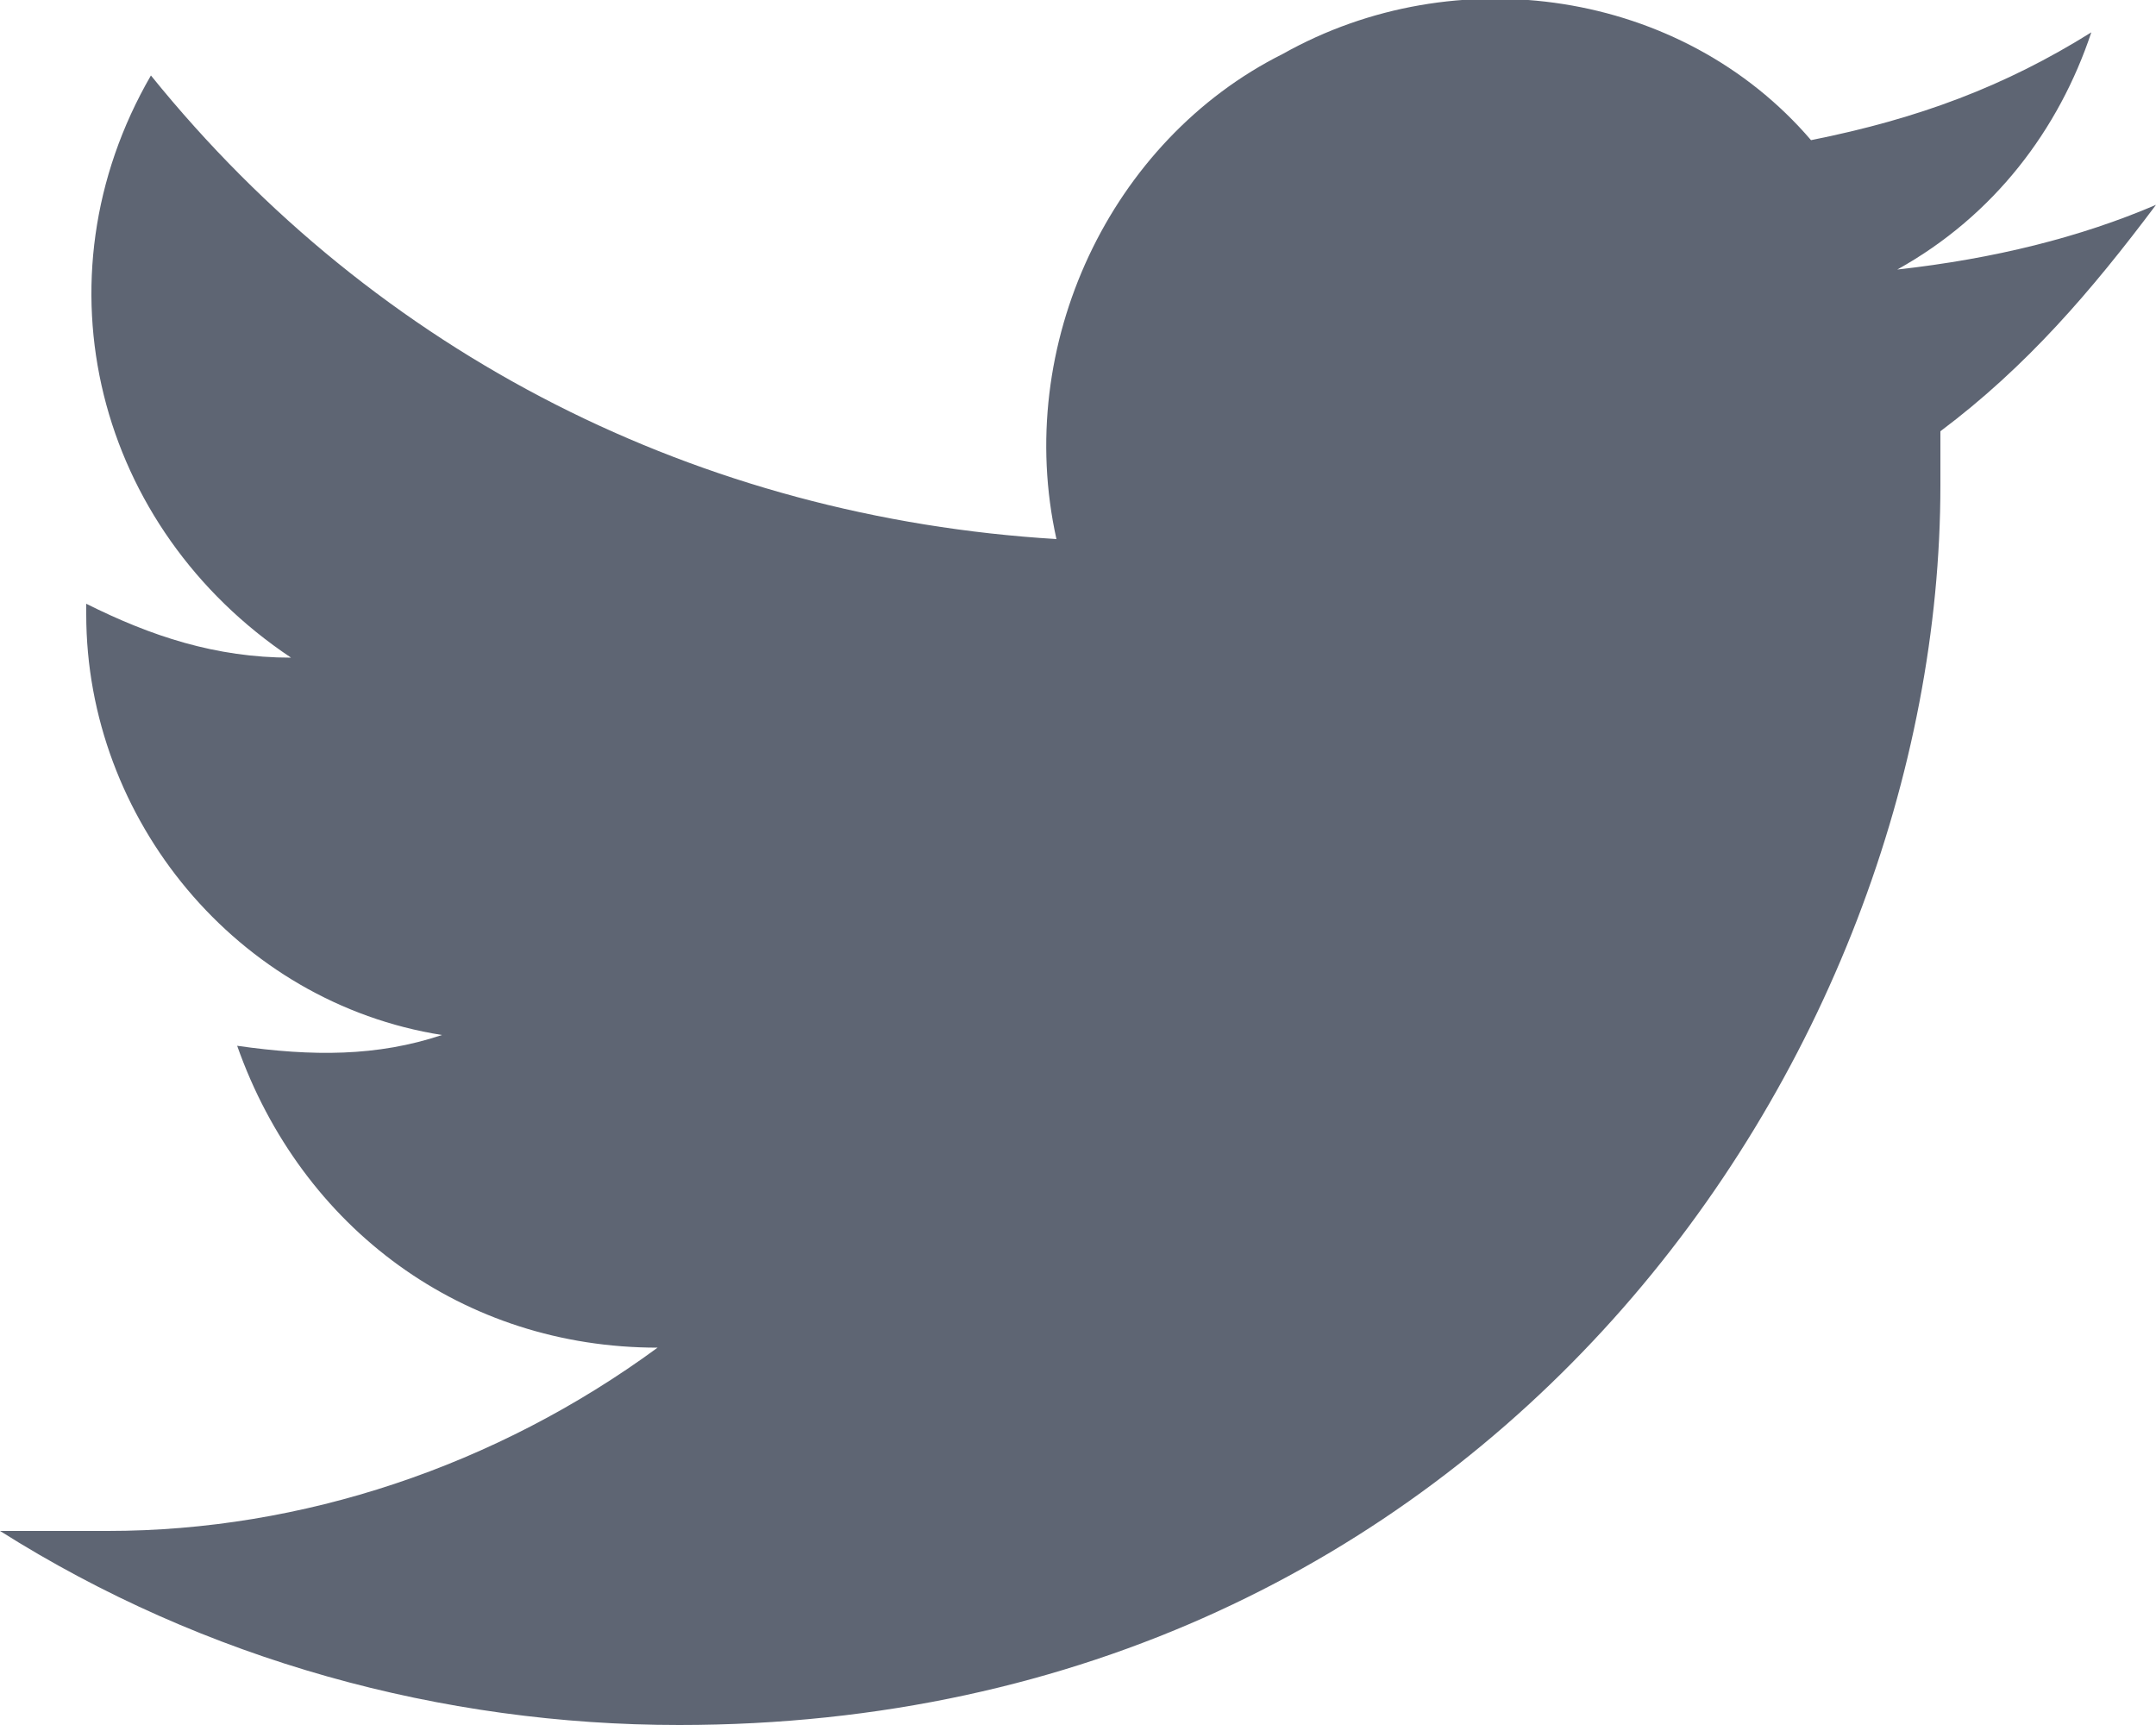
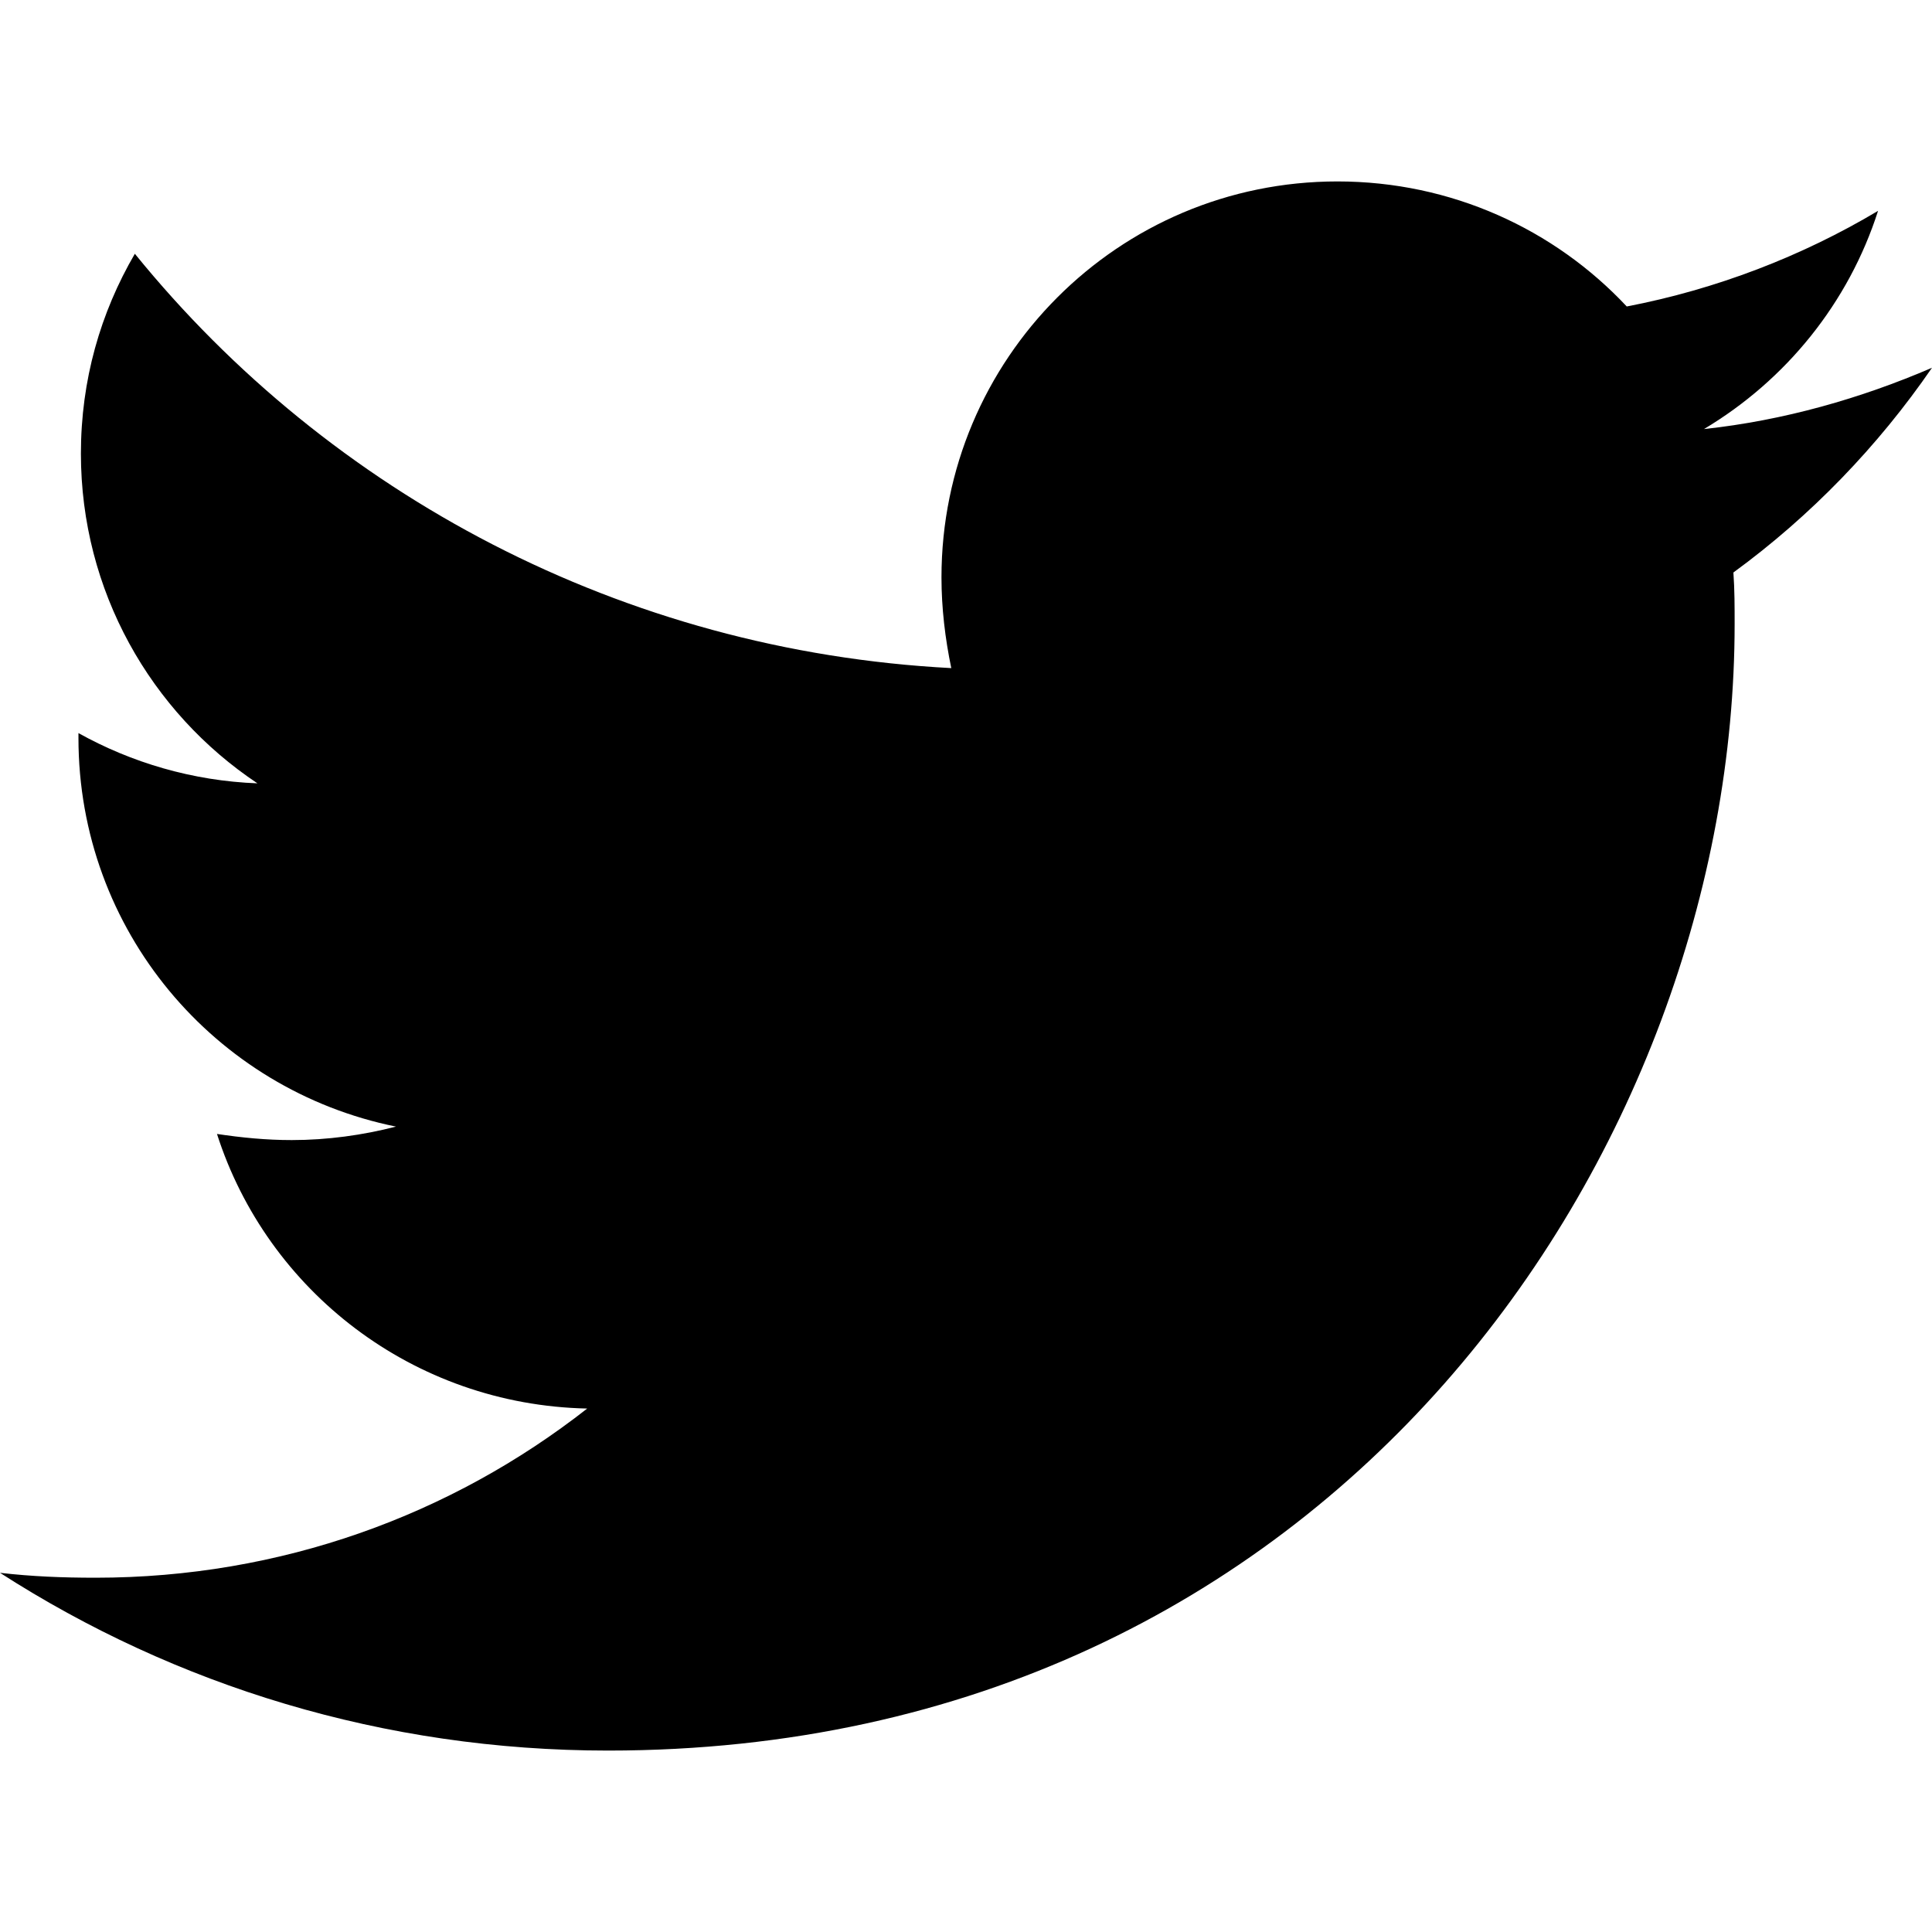
- <svg xmlns="http://www.w3.org/2000/svg" width="20" height="16" viewBox="0 0 20 16">
-   <g fill="none">
-     <g fill="#5E6573">
-       <path d="M6.3 16C13.8 16 18 9.8 18 4.5 18 4.3 18 4.2 18 4 18.8 3.4 19.4 2.7 20 1.9 19.3 2.2 18.5 2.4 17.6 2.5 18.5 2 19.1 1.2 19.4 0.3 18.6 0.8 17.8 1.1 16.8 1.3 15.6-0.1 13.5-0.4 11.9 0.5 10.3 1.3 9.4 3.2 9.8 5 6.5 4.8 3.5 3.3 1.4 0.7 0.3 2.6 0.9 4.9 2.7 6.1 2 6.1 1.4 5.9 0.8 5.6 0.8 5.6 0.8 5.7 0.8 5.7 0.8 7.6 2.2 9.3 4.1 9.6 3.5 9.8 2.9 9.8 2.2 9.7 2.8 11.4 4.3 12.5 6.1 12.5 4.6 13.6 2.8 14.2 1 14.2 0.7 14.2 0.3 14.2 0 14.2 1.9 15.4 4.1 16 6.3 16" />
-     </g>
-   </g>
+ <svg xmlns="http://www.w3.org/2000/svg" viewBox="0 0 512 512">
+   <path d="M459.37 151.716c.325 4.548.325 9.097.325 13.645 0 138.72-105.583 298.558-298.558 298.558-59.452 0-114.68-17.219-161.137-47.106 8.447.974 16.568 1.299 25.34 1.299 49.055 0 94.213-16.568 130.274-44.832-46.132-.975-84.792-31.188-98.112-72.772 6.498.974 12.995 1.624 19.818 1.624 9.421 0 18.843-1.3 27.614-3.573-48.081-9.747-84.143-51.98-84.143-102.985v-1.299c13.969 7.797 30.214 12.67 47.431 13.319-28.264-18.843-46.781-51.005-46.781-87.391 0-19.492 5.197-37.36 14.294-52.954 51.655 63.675 129.3 105.258 216.365 109.807-1.624-7.797-2.599-15.918-2.599-24.04 0-57.828 46.782-104.934 104.934-104.934 30.213 0 57.502 12.67 76.67 33.137 23.715-4.548 46.456-13.32 66.599-25.34-7.798 24.366-24.366 44.833-46.132 57.827 21.117-2.273 41.584-8.122 60.426-16.243-14.292 20.791-32.161 39.308-52.628 54.253z" />
</svg>
